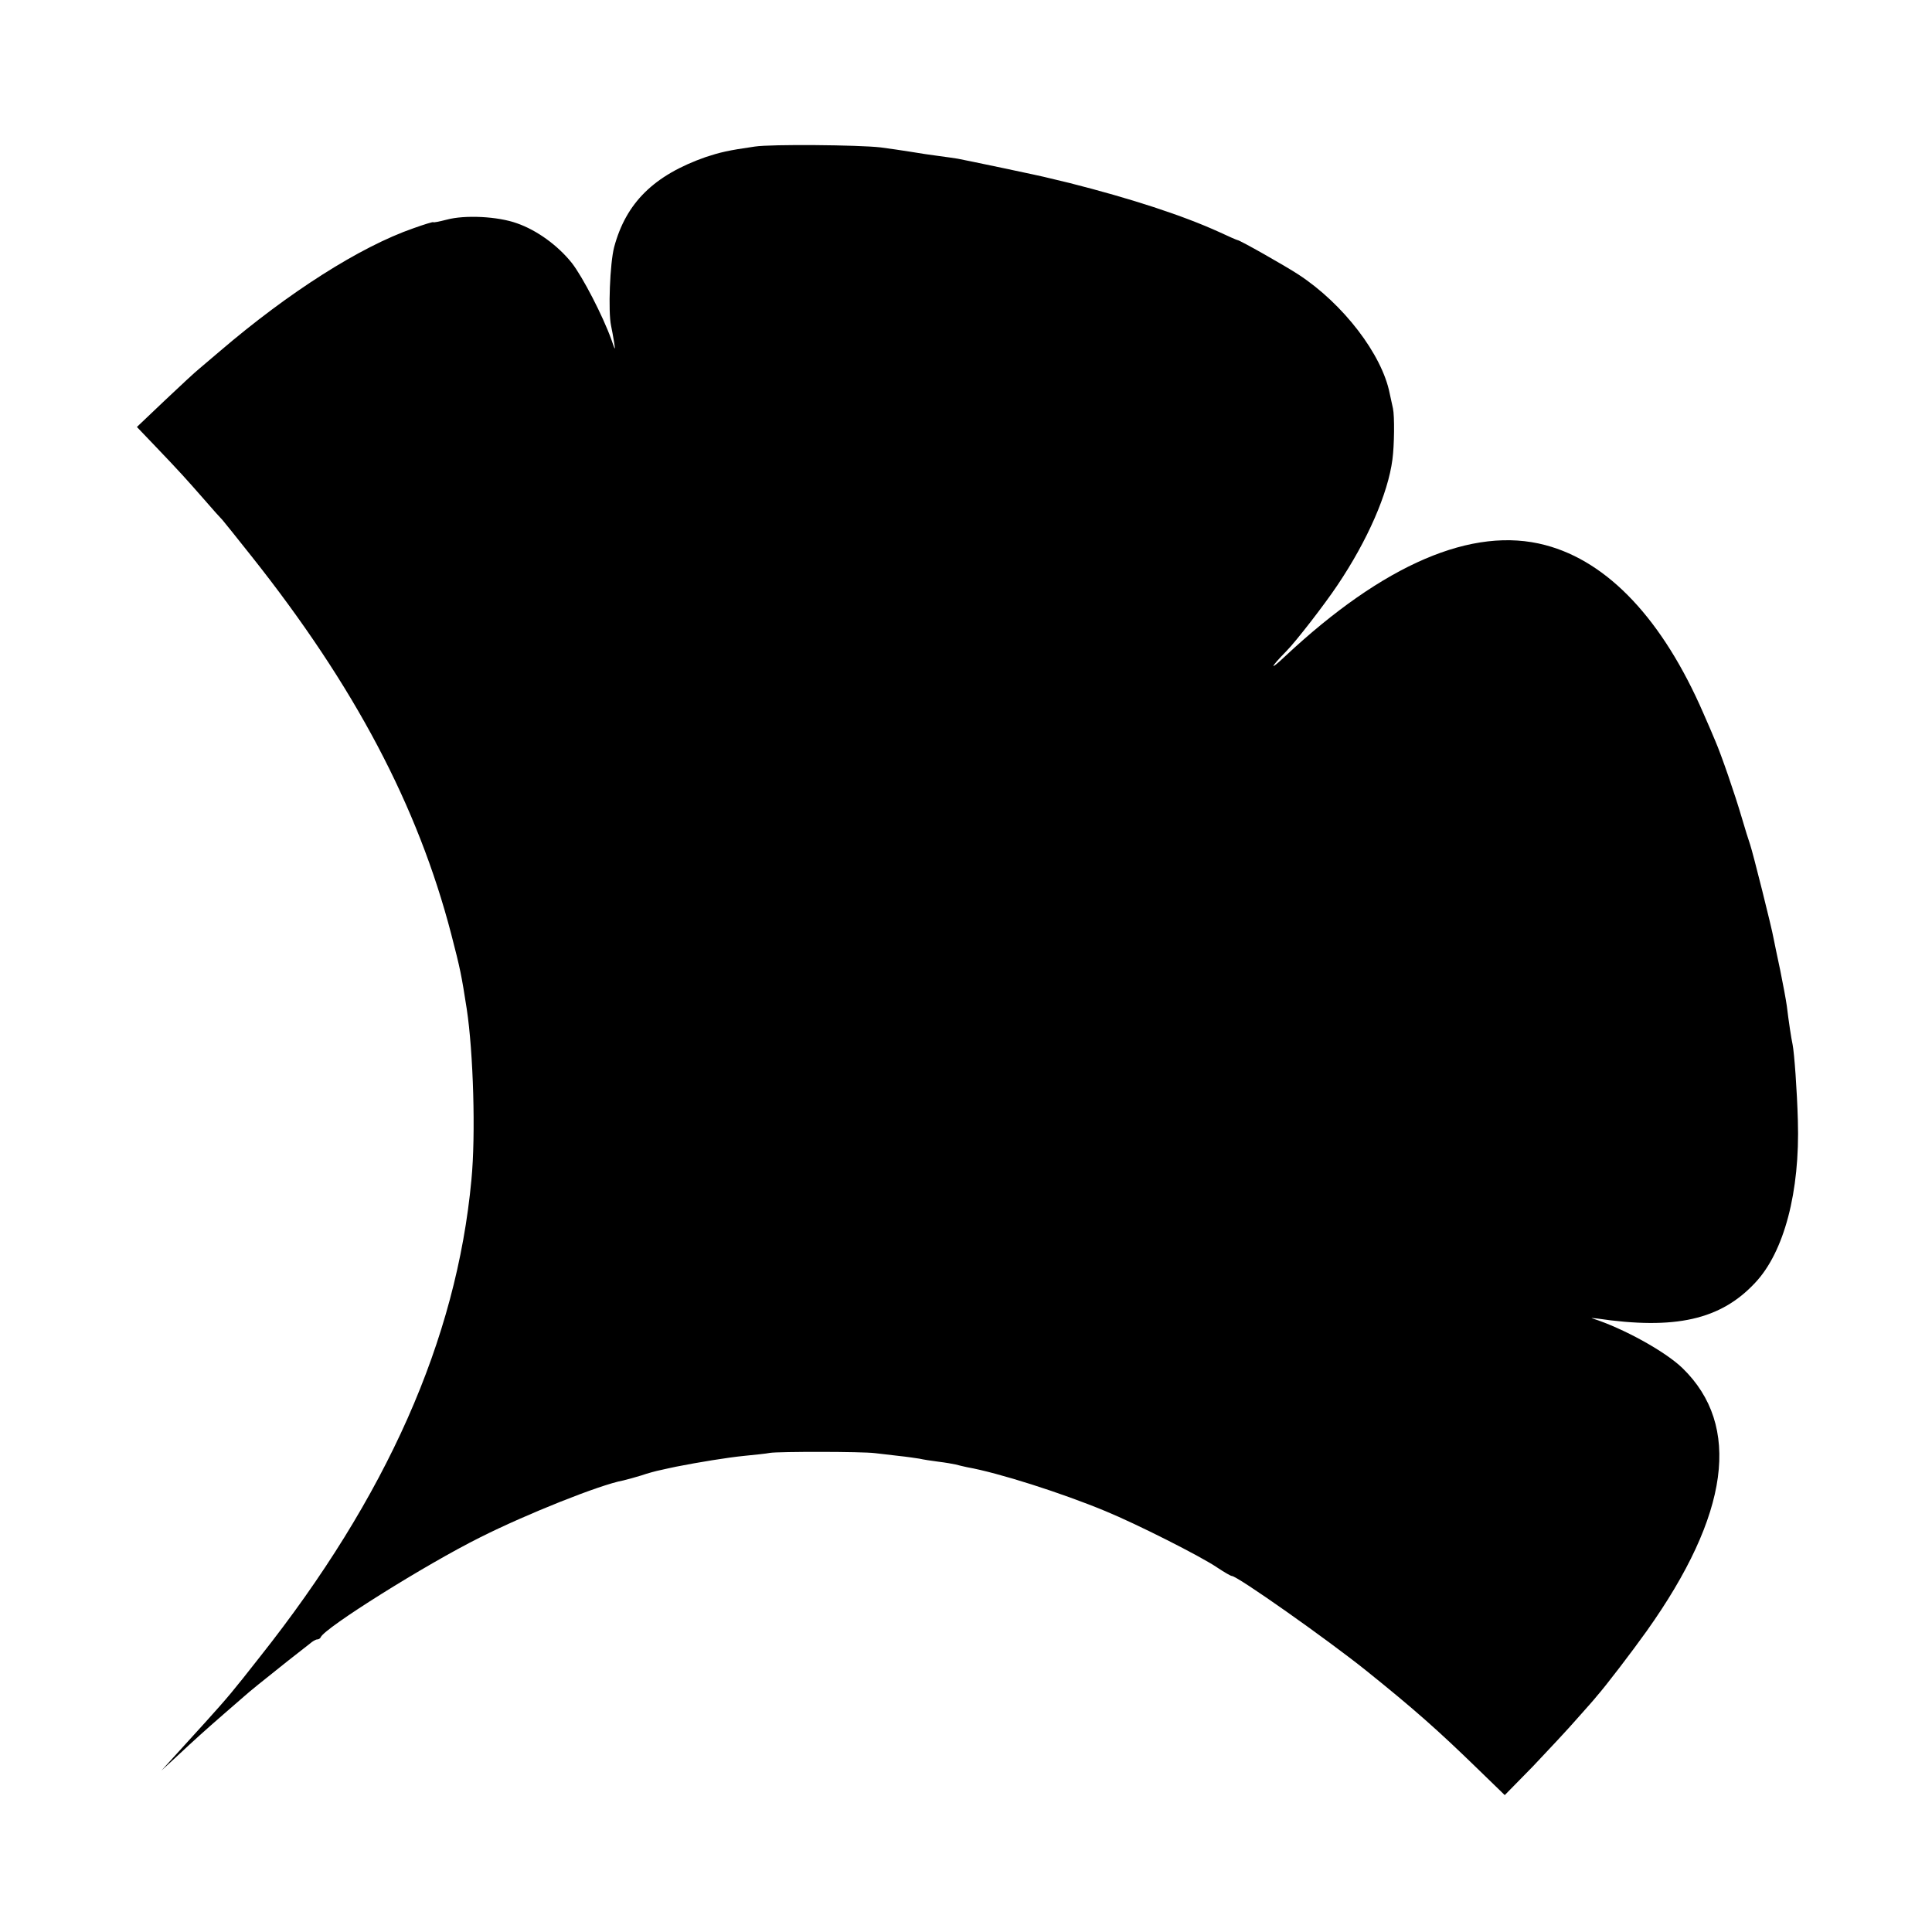
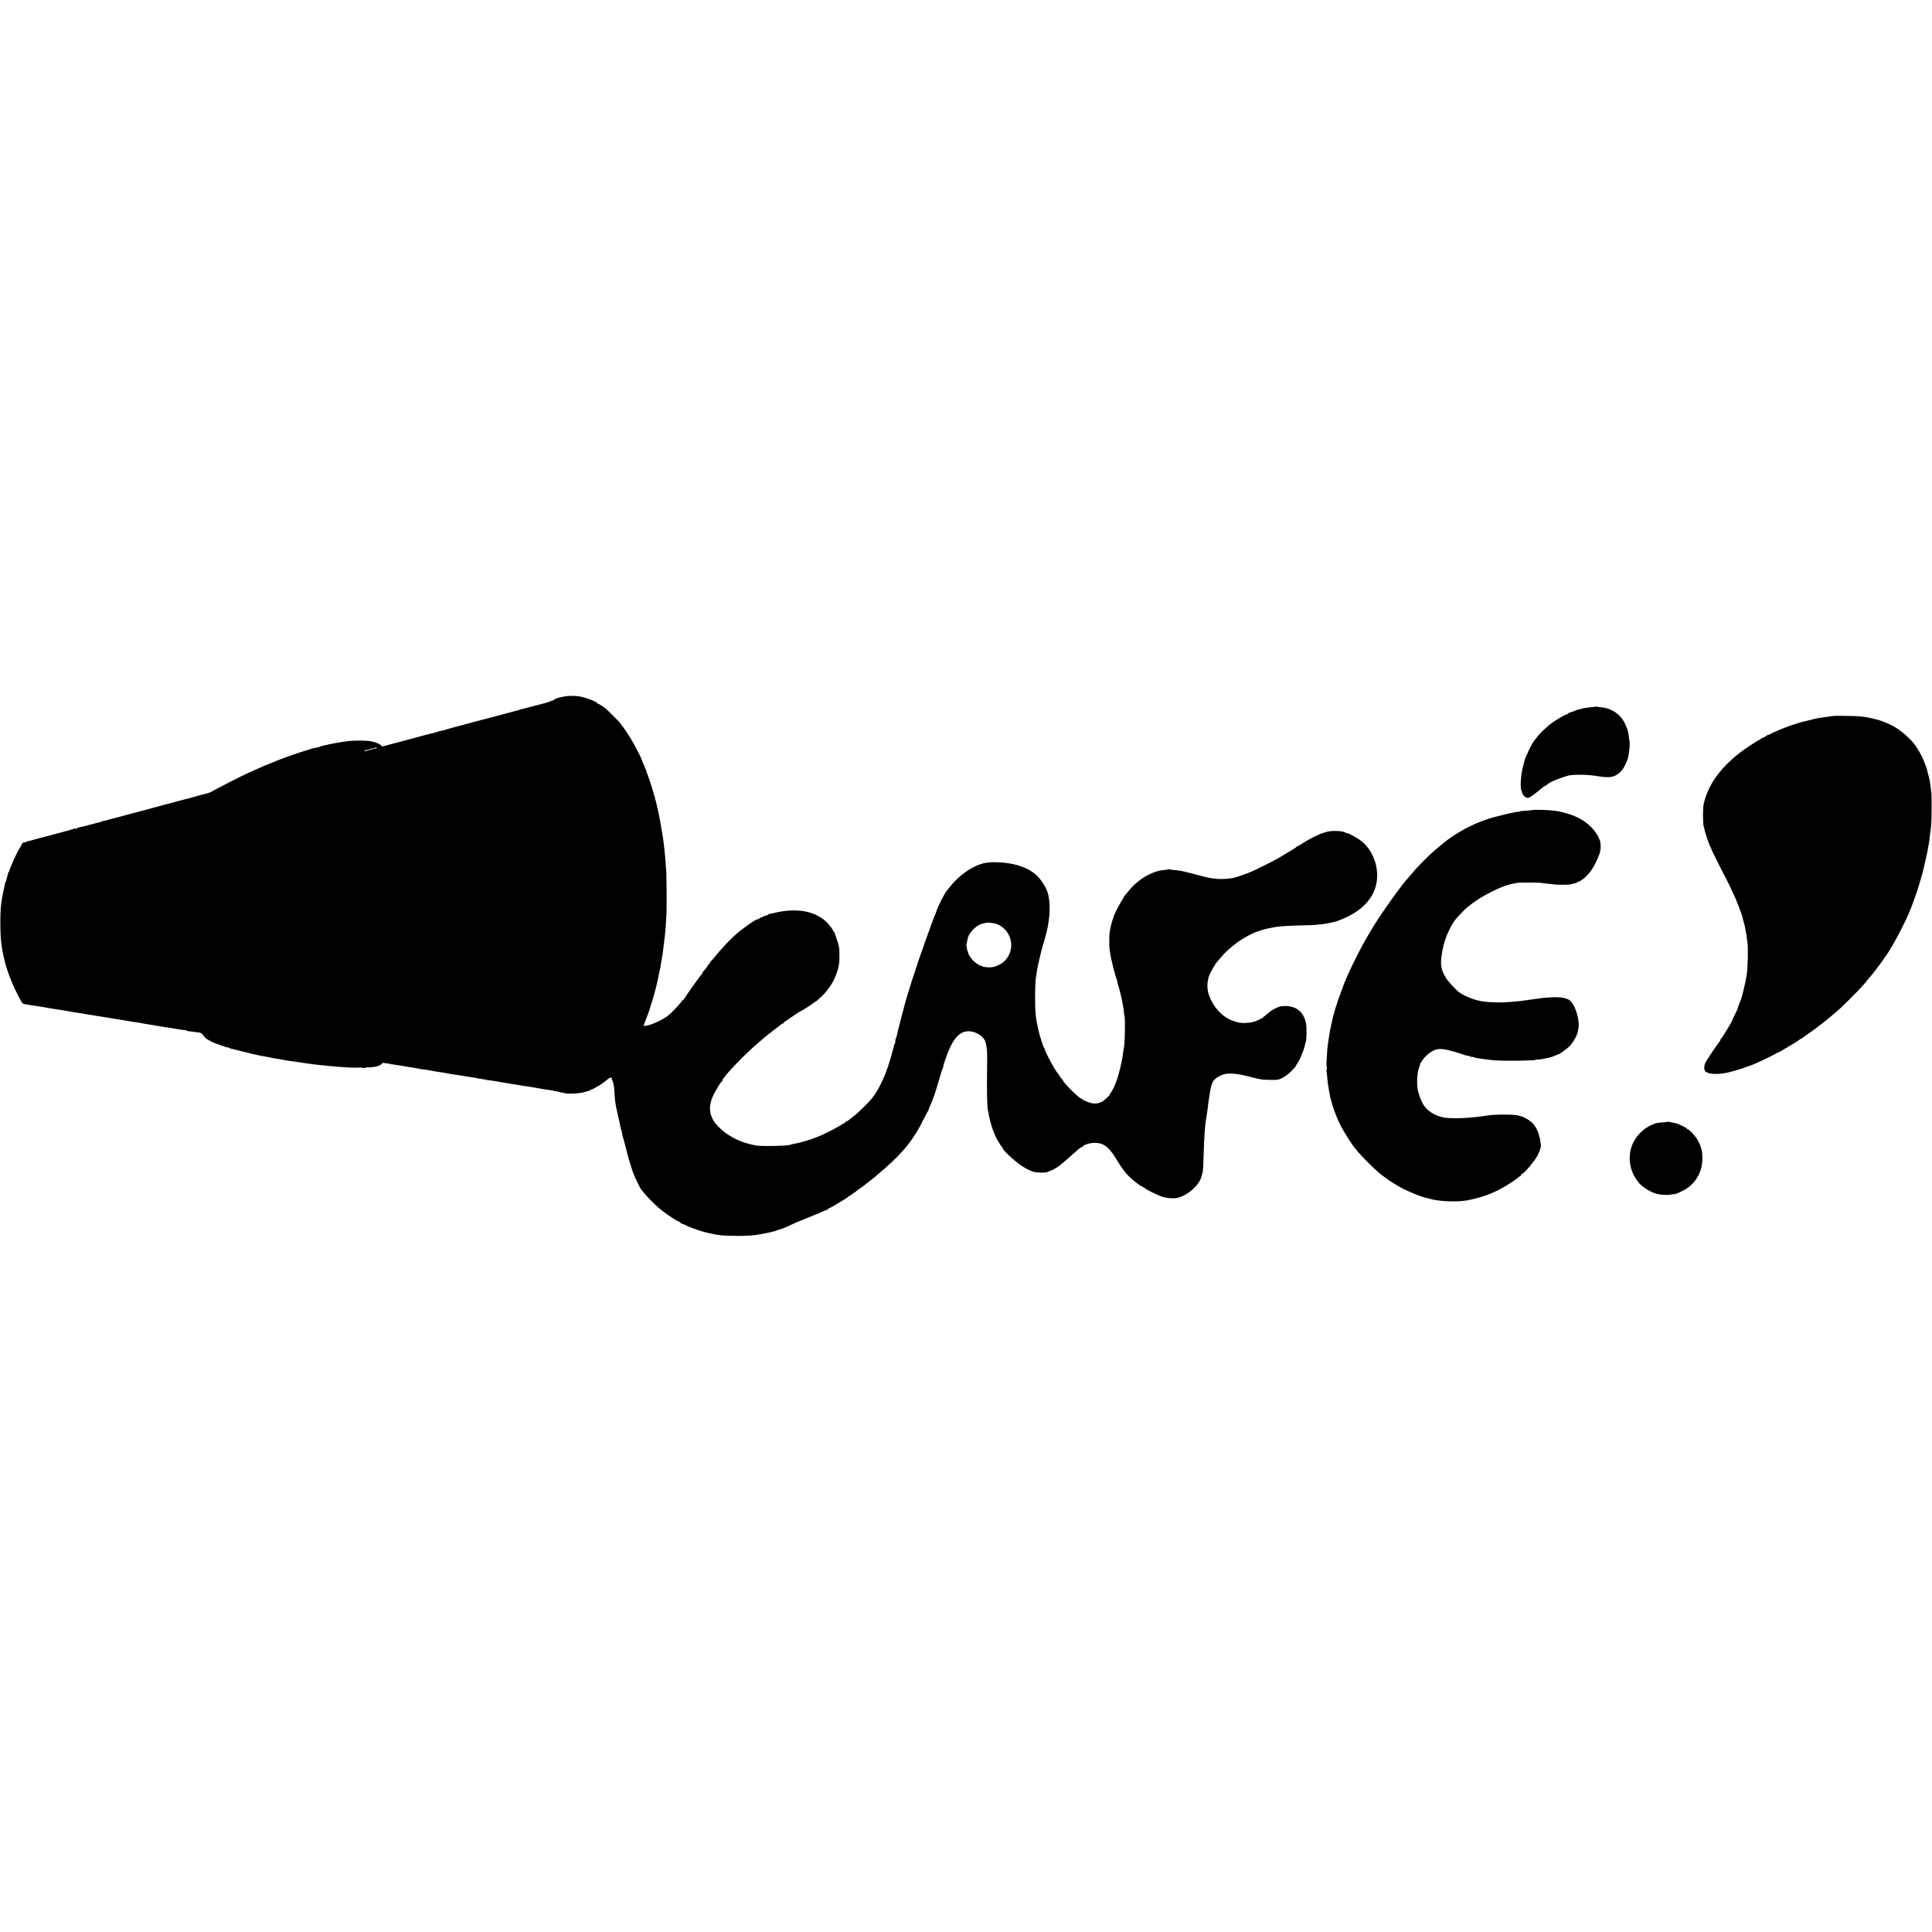
- <svg xmlns="http://www.w3.org/2000/svg" version="1.0" width="700pt" height="700pt" viewBox="0 0 700 700" preserveAspectRatio="xMidYMid meet">
-   <g transform="translate(0,700) scale(0.1,-0.1)" fill="#000000" stroke="none">
-     <path d="M2735 6469 c-98 -14 -126 -21 -178 -38 -188 -66 -289 -166 -332 -327 -15 -58 -22 -232 -11 -284 3 -14 8 -41 11 -60 5 -32 4 -31 -10 10 -31 86 -104 227 -143 277 -51 64 -127 119 -199 144 -69 25 -189 31 -255 13 -27 -7 -48 -11 -48 -9 0 2 -33 -8 -72 -22 -193 -67 -452 -232 -702 -446 -27 -23 -60 -51 -73 -62 -14 -11 -70 -63 -126 -116 l-101 -96 66 -69 c90 -94 114 -121 178 -194 30 -35 60 -68 66 -74 5 -6 53 -65 105 -131 374 -471 603 -905 724 -1370 33 -127 37 -148 56 -270 24 -157 33 -457 17 -620 -54 -579 -307 -1149 -767 -1729 -98 -125 -114 -144 -196 -235 -54 -59 -60 -66 -120 -132 l-40 -44 50 46 c76 71 104 96 175 158 36 31 70 61 76 66 14 13 72 60 154 125 36 28 73 57 83 65 9 8 21 15 26 15 5 0 11 3 13 8 14 34 381 264 578 362 167 84 435 191 518 206 13 3 42 11 65 18 23 8 56 17 72 20 17 4 41 9 55 12 81 16 185 33 245 39 39 4 81 8 95 11 32 5 334 5 380 -1 19 -2 58 -7 86 -10 29 -3 62 -8 75 -10 13 -3 44 -8 69 -11 25 -3 53 -8 62 -10 10 -3 29 -7 42 -10 113 -20 342 -93 501 -159 112 -46 346 -164 406 -205 24 -16 48 -30 52 -30 20 0 346 -230 487 -343 173 -139 259 -215 403 -355 l99 -96 102 104 c55 58 128 136 161 174 33 37 65 73 70 80 32 36 129 163 181 236 301 423 344 745 130 953 -63 61 -216 145 -326 180 -8 2 -1 2 15 0 284 -42 449 -5 574 129 105 111 163 330 155 588 -3 110 -13 245 -19 275 -5 23 -14 82 -21 140 -3 22 -14 81 -24 130 -11 50 -21 101 -24 115 -6 36 -75 311 -85 340 -5 14 -19 59 -31 100 -24 82 -74 227 -95 275 -7 17 -26 62 -43 100 -147 339 -345 550 -573 610 -263 70 -586 -69 -944 -404 -57 -54 -54 -41 5 19 35 35 140 171 186 240 109 162 183 332 199 455 7 51 8 158 2 185 -2 8 -7 33 -12 55 -28 141 -168 324 -330 430 -47 31 -213 125 -221 125 -2 0 -32 13 -66 29 -134 61 -322 122 -543 178 -33 8 -67 16 -75 18 -25 7 -303 65 -330 70 -14 2 -45 7 -70 10 -25 3 -70 10 -100 15 -30 5 -80 12 -110 16 -79 9 -396 12 -455 3z" />
+ <svg xmlns="http://www.w3.org/2000/svg" version="1.0" width="2924pt" height="2924pt" viewBox="0 0 2924 2924" preserveAspectRatio="xMidYMid meet">
+   <g transform="translate(0,2924) scale(0.1,-0.1)" fill="#000000" stroke="none">
+     <path d="M8539 18699 c-20 -5 -47 -10 -60 -13 -35 -7 -93 -30 -100 -39 -3 -5 -10 -9 -15 -9 -5 0 -20 -5 -34 -11 -14 -6 -28 -11 -32 -12 -5 -2 -9 -3 -10 -5 -2 -1 -10 -3 -18 -5 -8 -1 -91 -23 -185 -49 -93 -25 -179 -47 -190 -49 -11 -1 -25 -6 -31 -9 -6 -4 -21 -9 -35 -11 -13 -3 -44 -11 -69 -18 -25 -7 -49 -14 -55 -15 -12 -3 -198 -52 -245 -65 -19 -5 -42 -11 -50 -13 -8 -2 -35 -9 -60 -16 -25 -7 -52 -14 -60 -15 -8 -2 -42 -11 -75 -20 -33 -9 -67 -18 -75 -20 -8 -3 -58 -16 -110 -30 -52 -14 -137 -37 -188 -50 -52 -14 -97 -27 -101 -29 -4 -3 -19 -7 -34 -10 -15 -4 -38 -8 -51 -11 -13 -3 -42 -12 -65 -20 -23 -8 -45 -14 -49 -14 -4 1 -9 0 -12 -1 -3 -1 -12 -3 -20 -5 -8 -1 -42 -10 -75 -19 -33 -9 -67 -18 -75 -21 -8 -2 -100 -27 -205 -55 -104 -29 -197 -53 -205 -54 -8 -2 -40 -10 -70 -19 -84 -24 -110 -28 -110 -13 0 17 -82 53 -155 67 -59 12 -222 14 -320 5 -27 -3 -50 -6 -50 -6 0 -1 -16 -3 -35 -5 -19 -2 -48 -6 -65 -9 -16 -3 -43 -8 -60 -11 -16 -3 -42 -8 -57 -11 -15 -3 -30 -5 -33 -5 -2 0 -19 -5 -37 -10 -18 -5 -49 -12 -68 -15 -19 -3 -44 -11 -55 -17 -11 -6 -21 -10 -22 -9 -2 1 -4 2 -5 1 -2 0 -14 -3 -28 -5 -72 -13 -391 -118 -535 -175 -16 -7 -32 -13 -35 -14 -3 -1 -18 -7 -35 -14 -167 -67 -197 -79 -310 -131 -38 -17 -86 -39 -105 -47 -94 -41 -470 -233 -550 -280 -19 -12 -51 -25 -70 -29 -48 -11 -50 -11 -52 -14 -2 -1 -12 -3 -22 -5 -11 -2 -31 -7 -45 -11 -14 -4 -29 -8 -33 -9 -5 -2 -9 -3 -10 -4 -2 -2 -12 -4 -23 -7 -11 -2 -78 -20 -150 -40 -71 -19 -139 -37 -150 -39 -11 -3 -85 -22 -165 -44 -187 -51 -153 -42 -475 -128 -154 -41 -307 -81 -340 -90 -33 -8 -67 -18 -75 -21 -8 -3 -19 -4 -23 -3 -4 0 -16 -3 -26 -8 -10 -6 -29 -12 -42 -15 -13 -2 -85 -21 -159 -41 -74 -20 -144 -37 -155 -38 -11 -1 -27 -8 -35 -16 -10 -10 -15 -10 -18 -2 -3 8 -8 9 -15 2 -7 -5 -48 -18 -92 -30 -44 -11 -138 -36 -210 -56 -71 -19 -139 -38 -150 -40 -35 -8 -129 -33 -163 -44 -18 -5 -35 -10 -37 -10 -3 -1 -6 -1 -7 -2 -13 -4 -45 -10 -55 -11 -7 -1 -13 -5 -13 -9 0 -4 -6 -7 -12 -6 -33 1 -44 -5 -60 -33 -10 -17 -18 -34 -18 -38 -1 -4 -7 -14 -15 -22 -26 -29 -163 -335 -157 -352 1 -5 -3 -8 -10 -8 -6 0 -9 -3 -5 -6 3 -3 -3 -30 -13 -60 -11 -30 -16 -54 -13 -54 3 0 1 -6 -5 -13 -6 -7 -14 -28 -17 -47 -3 -19 -10 -51 -15 -70 -5 -19 -11 -48 -14 -65 -3 -16 -10 -54 -16 -84 -18 -98 -25 -194 -25 -371 0 -212 15 -360 51 -510 3 -14 9 -41 14 -60 41 -174 133 -402 240 -595 34 -61 29 -58 110 -70 19 -3 46 -7 60 -10 14 -3 45 -7 70 -10 25 -4 68 -10 95 -15 129 -23 221 -39 274 -45 19 -2 57 -9 85 -14 61 -12 110 -20 151 -26 17 -2 46 -7 65 -10 19 -4 49 -8 65 -11 17 -2 41 -6 55 -9 14 -3 43 -7 65 -10 22 -3 47 -7 55 -10 8 -2 35 -6 60 -9 25 -3 56 -8 70 -11 37 -7 378 -63 430 -71 25 -3 54 -7 65 -9 11 -2 58 -11 105 -19 47 -8 101 -17 120 -20 19 -2 44 -7 55 -9 11 -3 43 -8 70 -12 28 -4 61 -9 75 -12 14 -2 36 -5 50 -7 14 -2 57 -9 95 -16 92 -15 147 -23 163 -23 6 0 12 -3 12 -7 0 -3 8 -6 18 -6 9 0 40 -4 67 -8 28 -4 68 -9 90 -12 26 -2 46 -12 57 -27 44 -56 53 -65 87 -83 20 -10 38 -21 41 -24 6 -7 175 -71 195 -74 8 -1 18 -5 21 -9 4 -4 17 -7 29 -7 12 0 25 -3 29 -7 3 -4 12 -8 19 -10 7 -1 84 -20 172 -43 165 -41 232 -57 275 -65 14 -3 36 -7 50 -10 14 -2 41 -7 60 -10 19 -3 42 -8 50 -10 17 -5 74 -15 110 -20 35 -5 81 -13 110 -20 14 -3 45 -8 70 -11 25 -3 56 -7 70 -9 14 -2 43 -7 65 -10 22 -4 66 -10 99 -15 32 -5 61 -9 65 -8 3 0 8 0 11 -2 11 -4 136 -18 215 -25 28 -2 68 -7 90 -9 74 -10 347 -28 395 -25 14 0 36 1 50 3 14 1 37 -2 53 -6 15 -3 27 -4 27 0 0 4 21 7 48 8 113 1 191 23 214 60 6 9 20 9 49 3 23 -6 44 -7 47 -4 3 2 11 0 19 -6 7 -6 13 -9 13 -7 0 3 24 1 53 -4 28 -5 66 -11 82 -13 17 -3 41 -7 55 -9 14 -3 43 -8 65 -11 23 -3 52 -8 65 -10 14 -3 41 -8 60 -10 19 -3 46 -8 60 -11 14 -4 43 -8 65 -10 21 -3 49 -7 62 -9 50 -11 179 -32 233 -39 14 -2 36 -6 50 -9 14 -4 41 -8 60 -11 19 -3 49 -7 65 -10 17 -3 53 -8 80 -12 28 -4 57 -9 65 -11 8 -2 31 -5 50 -8 19 -2 35 -4 35 -5 0 -1 18 -4 40 -6 22 -3 57 -9 78 -15 20 -5 42 -7 47 -4 5 3 11 1 14 -4 3 -5 19 -8 36 -7 16 1 30 -2 30 -7 0 -4 3 -6 8 -4 4 3 57 -4 117 -14 61 -11 126 -22 145 -25 19 -2 46 -7 60 -9 44 -9 64 -12 120 -20 72 -11 74 -12 80 -14 3 -2 21 -4 40 -6 38 -4 223 -34 295 -49 17 -3 45 -7 145 -21 3 0 10 -3 15 -6 6 -3 17 -5 25 -4 8 1 33 -5 54 -12 22 -7 41 -11 44 -8 2 2 13 0 22 -5 41 -22 244 -13 325 15 25 8 52 15 60 15 8 0 15 5 15 10 0 6 8 10 18 10 9 1 35 12 57 25 22 14 47 28 55 31 18 8 117 81 144 106 11 10 28 18 38 18 16 0 19 -4 18 -25 0 -3 6 -18 14 -34 9 -16 18 -62 21 -102 3 -41 8 -101 10 -134 7 -89 14 -133 40 -240 9 -38 19 -81 21 -95 3 -14 9 -40 14 -59 5 -19 7 -38 4 -42 -2 -4 1 -11 7 -14 5 -4 8 -13 5 -21 -3 -7 -1 -16 3 -18 7 -5 15 -39 21 -88 1 -4 6 -22 11 -40 6 -18 12 -40 14 -48 1 -8 17 -69 35 -135 17 -66 33 -127 35 -135 2 -8 13 -44 25 -80 12 -36 23 -69 24 -75 9 -50 121 -290 146 -315 3 -3 22 -26 43 -52 37 -46 165 -177 204 -208 10 -8 41 -34 68 -56 62 -52 235 -164 252 -164 7 0 13 -4 13 -9 0 -7 37 -26 70 -35 3 -1 19 -9 35 -18 35 -19 228 -87 265 -94 14 -3 50 -11 80 -19 120 -30 228 -40 420 -40 155 1 253 7 323 21 12 2 36 6 52 9 78 13 214 46 230 56 6 4 22 9 37 13 15 3 40 11 55 18 15 6 30 12 33 13 3 0 45 20 93 43 49 23 92 42 95 42 4 0 18 6 32 13 14 7 48 21 75 31 50 19 86 33 149 61 19 8 37 15 40 15 3 0 34 14 68 30 34 17 67 30 75 30 7 0 13 4 13 9 0 5 9 13 21 16 18 6 107 57 193 110 18 11 47 29 64 40 18 10 32 23 32 27 0 4 6 8 13 8 6 0 25 11 41 25 16 14 32 25 36 25 4 0 18 11 32 24 14 12 41 33 59 44 19 12 46 32 61 44 14 13 39 32 54 43 54 39 141 111 249 206 299 262 446 448 601 764 32 66 64 123 69 127 6 4 7 8 2 8 -4 0 2 19 14 42 34 67 89 219 124 348 33 116 66 223 75 239 6 12 9 21 6 21 -8 0 59 190 93 265 64 141 124 215 199 249 81 37 192 17 279 -50 27 -20 64 -71 68 -94 1 -3 4 -18 8 -35 15 -66 19 -126 17 -255 -6 -493 -2 -680 15 -760 3 -14 8 -38 11 -55 19 -106 55 -222 97 -316 28 -62 96 -172 109 -177 4 -2 8 -10 8 -17 0 -29 232 -237 310 -277 14 -7 27 -15 30 -18 3 -3 34 -19 70 -35 53 -23 81 -29 154 -32 63 -2 96 2 117 12 16 9 30 15 31 14 11 -5 131 65 164 96 7 5 33 28 59 50 26 22 66 57 89 78 22 21 58 53 79 70 22 18 48 40 59 50 12 9 27 17 35 17 7 0 13 4 13 9 0 21 106 55 175 55 135 1 220 -63 329 -245 96 -161 166 -248 261 -324 20 -16 42 -35 49 -40 21 -19 96 -65 105 -65 5 0 14 -7 22 -16 17 -20 217 -116 274 -131 51 -14 130 -22 177 -18 145 10 350 171 396 310 29 86 33 120 37 305 4 163 13 347 20 425 11 115 16 151 20 165 2 8 7 38 10 65 4 28 8 61 11 75 2 14 7 48 9 75 3 28 7 61 10 75 3 14 7 41 10 60 12 103 37 194 63 225 41 49 97 81 177 101 40 11 162 5 235 -11 41 -9 82 -18 90 -20 8 -1 35 -8 60 -15 25 -7 54 -14 65 -16 11 -3 43 -10 70 -16 28 -7 102 -12 165 -12 111 -1 117 0 181 32 39 20 89 56 120 88 71 73 79 82 79 88 0 3 15 29 34 58 18 29 37 64 41 78 4 14 11 30 15 35 9 12 49 133 53 160 1 11 5 25 8 30 13 23 17 214 7 275 -33 184 -147 279 -331 274 -55 -1 -81 -8 -132 -34 -35 -18 -72 -40 -82 -49 -10 -9 -41 -34 -68 -56 -28 -21 -53 -44 -57 -50 -5 -6 -8 -6 -8 0 0 6 -3 6 -8 -1 -13 -18 -112 -55 -165 -61 -115 -12 -156 -8 -262 29 -167 58 -322 239 -370 431 -16 65 -16 126 0 197 4 14 7 30 8 35 5 22 70 150 83 163 8 7 14 17 14 22 0 5 6 15 13 22 6 7 37 43 67 78 30 36 66 76 80 89 130 122 241 201 373 266 48 24 87 42 87 40 0 -3 20 4 44 15 44 19 191 53 276 64 65 9 212 17 390 21 85 2 155 4 155 5 0 1 25 3 55 5 56 3 107 10 170 22 41 8 48 10 58 13 4 1 12 3 17 4 80 14 238 83 338 149 246 160 358 384 324 647 -24 189 -131 369 -272 458 -81 52 -157 92 -174 92 -10 0 -21 3 -25 7 -24 24 -174 35 -257 20 -41 -8 -143 -41 -149 -48 -3 -3 -16 -10 -30 -14 -29 -8 -161 -82 -237 -131 -28 -19 -56 -34 -62 -34 -6 0 -11 -3 -11 -8 0 -4 -26 -22 -57 -40 -32 -18 -78 -46 -103 -62 -25 -16 -54 -34 -65 -40 -11 -6 -42 -24 -70 -40 -51 -30 -293 -151 -375 -188 -63 -28 -239 -90 -275 -97 -153 -30 -301 -24 -460 19 -33 9 -71 19 -83 22 -20 4 -103 26 -152 39 -62 18 -160 35 -213 38 -35 2 -68 7 -74 10 -6 4 -13 3 -17 0 -4 -4 -28 -9 -53 -10 -188 -12 -413 -148 -555 -334 -12 -17 -31 -39 -40 -47 -10 -9 -18 -20 -18 -24 0 -4 -15 -32 -34 -61 -35 -54 -128 -237 -121 -237 2 0 -3 -16 -11 -35 -14 -35 -37 -125 -49 -200 -8 -47 -9 -202 -2 -261 9 -64 27 -168 34 -184 3 -8 7 -25 9 -37 4 -33 55 -215 65 -235 5 -10 9 -27 9 -38 0 -11 4 -28 9 -38 10 -18 55 -199 67 -267 4 -22 8 -49 11 -60 5 -26 13 -83 16 -120 2 -17 6 -35 8 -40 3 -6 5 -93 4 -195 -2 -164 -7 -245 -21 -314 -2 -12 -6 -34 -8 -51 -14 -98 -34 -197 -58 -280 -10 -38 -21 -77 -23 -86 -2 -8 -11 -33 -20 -55 -9 -21 -18 -43 -19 -49 -4 -19 -58 -120 -74 -137 -8 -10 -12 -18 -9 -18 13 0 -101 -103 -119 -107 -5 -1 -26 -9 -47 -16 -28 -10 -53 -11 -94 -5 -59 9 -163 55 -163 71 0 6 -3 8 -6 4 -7 -7 -8 -5 -83 60 -79 70 -191 191 -191 207 0 4 -13 21 -30 39 -16 18 -30 37 -30 44 0 6 -4 13 -9 15 -27 10 -213 350 -210 384 0 4 -3 10 -8 13 -12 8 -68 185 -92 291 -37 166 -46 260 -45 490 0 171 6 261 20 334 2 11 6 38 9 61 9 57 60 279 81 350 10 33 18 62 19 65 1 3 8 30 17 60 74 247 93 484 54 665 -25 115 -123 262 -226 338 -131 97 -330 153 -560 157 -41 1 -77 1 -80 0 -3 0 -25 -3 -50 -5 -177 -14 -419 -169 -575 -370 -21 -27 -44 -55 -49 -60 -25 -24 -146 -264 -151 -300 -2 -10 -9 -28 -40 -100 -9 -22 -18 -44 -19 -50 -2 -5 -7 -21 -13 -35 -10 -25 -67 -184 -83 -230 -4 -14 -11 -34 -16 -45 -4 -11 -8 -24 -10 -30 -4 -12 -89 -253 -97 -275 -3 -8 -20 -60 -37 -115 -17 -55 -35 -109 -40 -120 -5 -11 -13 -36 -19 -55 -5 -19 -23 -80 -41 -135 -48 -150 -50 -158 -115 -410 -26 -99 -51 -196 -56 -215 -5 -19 -11 -47 -14 -63 -2 -15 -7 -33 -11 -39 -8 -12 -14 -45 -17 -80 -1 -10 -4 -18 -7 -18 -4 0 -7 -6 -7 -12 0 -20 -61 -232 -95 -333 -63 -189 -155 -371 -243 -480 -54 -67 -209 -219 -270 -265 -33 -25 -69 -53 -79 -62 -11 -10 -26 -18 -33 -18 -7 0 -13 -4 -13 -8 0 -5 -10 -14 -22 -20 -13 -6 -41 -23 -63 -37 -70 -43 -238 -129 -300 -153 -33 -12 -69 -27 -80 -32 -59 -27 -245 -81 -330 -94 -20 -4 -41 -8 -44 -11 -31 -18 -439 -27 -521 -11 -167 33 -281 76 -400 150 -74 47 -93 62 -164 131 -131 129 -163 273 -97 440 27 69 125 237 142 243 5 2 9 8 9 13 0 48 328 393 560 589 14 11 47 40 74 63 27 23 94 77 150 119 56 43 106 82 113 88 7 5 17 10 23 10 5 0 10 4 10 9 0 5 17 20 38 32 20 13 39 25 42 28 8 9 179 121 184 121 10 0 201 123 204 132 2 4 8 8 13 8 5 0 24 15 43 33 19 17 42 39 52 48 43 36 111 122 161 204 39 63 90 201 96 260 2 17 6 35 8 40 5 9 4 230 -1 230 -1 0 -4 14 -6 31 -3 17 -16 62 -30 100 -14 38 -28 79 -31 92 -3 12 -9 22 -14 22 -5 0 -9 4 -9 9 0 19 -59 98 -107 142 -175 164 -452 211 -783 133 -41 -10 -78 -17 -82 -16 -5 1 -8 -2 -8 -8 0 -5 -16 -12 -35 -16 -19 -3 -38 -10 -41 -15 -3 -5 -12 -9 -21 -9 -8 0 -28 -9 -44 -21 -16 -11 -29 -18 -29 -15 0 20 -248 -155 -326 -229 -11 -11 -36 -34 -55 -51 -59 -54 -171 -176 -243 -264 -38 -47 -76 -91 -85 -97 -8 -7 -11 -13 -6 -13 5 0 -1 -9 -13 -20 -12 -12 -22 -24 -22 -28 0 -4 -14 -23 -30 -42 -16 -19 -34 -40 -40 -47 -5 -7 -10 -16 -10 -22 0 -5 -3 -11 -8 -13 -10 -4 -255 -348 -264 -370 -4 -10 -11 -18 -16 -18 -5 0 -22 -19 -39 -42 -32 -44 -141 -158 -183 -192 -87 -69 -249 -145 -344 -160 -34 -6 -37 -4 -32 11 29 79 75 202 82 218 4 11 8 25 9 30 0 6 6 24 12 40 15 41 62 196 67 226 3 13 5 24 6 24 2 0 7 22 15 60 3 17 9 39 12 50 3 11 7 29 9 40 1 11 12 62 23 112 12 51 21 96 20 100 -1 5 0 10 1 13 3 9 9 44 16 90 3 25 8 47 9 50 2 3 7 37 10 75 4 38 9 78 11 90 3 11 7 43 9 70 3 28 7 66 10 85 4 32 12 130 20 275 8 117 3 720 -5 720 -1 0 -3 32 -5 70 -2 39 -6 90 -9 115 -3 25 -8 72 -11 105 -4 33 -8 71 -9 85 -12 92 -18 131 -27 180 -6 30 -12 66 -14 80 -6 44 -16 95 -20 110 -2 8 -6 31 -9 50 -3 19 -8 44 -11 55 -5 23 -36 155 -39 170 -1 6 -5 16 -9 23 -5 6 -6 12 -3 12 3 0 1 12 -5 28 -6 15 -13 37 -15 49 -8 43 -96 308 -106 321 -6 6 -8 12 -4 12 4 0 0 13 -9 30 -8 16 -15 31 -14 32 1 2 -8 24 -20 50 -21 47 -43 101 -42 105 0 3 -66 131 -115 220 -54 99 -138 224 -210 313 -21 25 -180 184 -206 205 -38 31 -107 75 -117 75 -5 0 -11 3 -13 8 -10 24 -169 85 -266 102 -68 12 -175 11 -233 -1z m-2834 -778 c-3 -3 -11 -6 -18 -7 -45 -10 -69 -16 -127 -34 -48 -14 -60 -15 -46 -5 11 8 28 15 39 15 10 0 26 4 35 9 9 5 32 11 50 14 19 3 36 7 38 10 2 2 11 4 19 4 8 0 13 -3 10 -6z m9363 -2660 c132 -40 229 -167 236 -307 7 -135 -65 -259 -183 -316 -25 -12 -48 -23 -51 -23 -3 -1 -18 -5 -35 -9 -48 -14 -158 -4 -182 16 -7 6 -13 8 -13 4 0 -10 -83 45 -112 75 -38 39 -78 105 -78 128 0 11 -4 22 -9 25 -5 3 -8 19 -7 36 1 16 -1 30 -6 30 -4 0 -5 6 -3 13 3 6 7 26 9 42 12 76 19 99 46 138 54 80 141 144 204 151 14 1 29 5 32 8 8 9 114 1 152 -11z" />
+     <path d="M24159 18546 c-2 -2 -35 -6 -74 -9 -74 -7 -117 -13 -150 -24 -11 -4 -27 -8 -35 -8 -8 -1 -26 -6 -40 -12 -22 -10 -53 -22 -70 -28 -3 -1 -17 -5 -32 -9 -16 -5 -28 -12 -28 -17 0 -5 -6 -9 -14 -9 -14 0 -95 -43 -172 -93 -99 -62 -227 -179 -291 -264 -15 -21 -31 -40 -34 -43 -22 -19 -132 -242 -144 -295 -3 -11 -14 -53 -24 -92 -36 -133 -47 -330 -22 -378 3 -5 6 -15 7 -21 4 -24 39 -66 62 -75 33 -13 70 7 168 86 43 36 84 69 90 74 5 4 21 14 35 21 13 7 26 16 29 19 23 28 160 87 300 129 76 23 294 22 440 -2 153 -25 220 -24 282 3 46 21 90 59 123 107 26 36 73 146 79 182 15 87 19 124 20 185 0 37 -1 67 -4 67 -3 0 -5 12 -6 28 0 15 -4 43 -8 62 -4 19 -9 42 -10 50 -4 17 -20 59 -44 110 -63 136 -200 231 -356 245 -33 3 -62 8 -66 10 -4 3 -9 3 -11 1z" />
+     <path d="M27748 18405 c-2 -1 -28 -6 -59 -9 -31 -4 -65 -8 -75 -10 -11 -2 -41 -7 -69 -10 -27 -4 -66 -11 -85 -16 -54 -15 -203 -52 -220 -55 -8 -2 -16 -4 -17 -5 -2 -2 -6 -3 -10 -4 -12 -3 -86 -27 -103 -33 -8 -4 -17 -7 -20 -7 -21 -4 -234 -92 -260 -107 -26 -15 -80 -38 -84 -36 -2 1 -12 -6 -22 -15 -11 -9 -21 -16 -24 -15 -10 3 -208 -119 -295 -181 -344 -247 -548 -519 -619 -824 -15 -64 -16 -281 -2 -343 28 -121 87 -297 108 -322 6 -7 8 -13 4 -13 -5 0 206 -423 230 -461 5 -8 9 -16 9 -19 1 -3 15 -33 33 -67 18 -35 32 -65 33 -68 0 -2 13 -31 29 -63 47 -94 135 -325 145 -377 2 -11 8 -35 13 -53 6 -18 11 -35 11 -37 1 -3 1 -6 2 -7 1 -6 7 -34 13 -63 3 -16 8 -41 11 -55 3 -14 7 -43 10 -65 3 -22 8 -59 11 -83 14 -98 7 -381 -11 -502 -17 -109 -78 -361 -93 -385 -4 -5 -7 -13 -8 -17 -1 -5 -3 -10 -4 -13 -1 -3 -3 -8 -5 -12 -1 -5 -7 -21 -13 -36 -7 -16 -12 -32 -12 -37 0 -4 -20 -49 -45 -99 -25 -50 -45 -93 -45 -96 0 -14 -148 -255 -163 -266 -5 -3 -8 -9 -7 -13 2 -7 -15 -33 -55 -85 -41 -51 -179 -265 -183 -281 -18 -89 -10 -113 43 -135 60 -24 175 -25 285 -1 14 3 36 8 49 11 54 11 226 65 291 92 8 3 20 7 26 8 35 8 336 150 377 177 15 11 27 17 27 14 0 -3 35 16 78 41 42 25 91 54 107 63 63 36 141 85 153 98 7 6 17 12 22 12 5 0 15 6 22 13 7 7 49 37 93 67 145 98 377 284 509 410 146 138 338 339 374 391 8 13 25 33 37 44 12 12 55 66 96 120 40 55 76 102 79 105 3 3 23 32 45 65 22 33 42 62 45 65 3 3 10 14 17 25 7 11 38 63 70 115 62 103 203 380 242 476 13 32 30 73 36 89 11 27 63 170 85 235 19 56 59 188 70 230 6 25 14 52 17 60 3 8 7 24 9 35 2 11 12 56 23 100 10 44 22 94 25 110 3 17 10 48 15 70 5 22 12 58 15 80 3 22 8 51 11 65 3 14 7 45 9 70 3 25 7 61 10 80 15 95 18 141 20 335 2 116 0 239 -5 275 -5 36 -11 87 -14 113 -3 27 -9 65 -14 85 -20 78 -36 137 -36 142 -2 10 -16 56 -25 75 -4 11 -18 45 -30 75 -29 71 -93 182 -138 240 -88 112 -252 245 -362 292 -19 9 -56 25 -81 36 -40 18 -121 43 -184 57 -11 3 -31 7 -45 10 -92 21 -169 28 -347 30 -111 2 -203 2 -205 0z" />
+     <path d="M23205 16982 c-2 -2 -32 -5 -67 -8 -107 -7 -135 -11 -147 -18 -6 -4 -11 -5 -11 -3 0 4 -23 0 -119 -19 -25 -5 -127 -30 -236 -58 -278 -70 -590 -233 -817 -426 -7 -6 -26 -22 -43 -36 -97 -82 -137 -119 -229 -213 -115 -117 -103 -105 -176 -191 -30 -35 -63 -73 -73 -85 -66 -73 -257 -335 -385 -527 -94 -140 -117 -178 -208 -333 -93 -157 -220 -409 -309 -610 -64 -144 -195 -518 -195 -557 0 -9 -4 -19 -9 -22 -5 -4 -8 -14 -6 -24 1 -9 -2 -23 -8 -29 -5 -7 -7 -13 -4 -13 3 0 1 -15 -4 -32 -5 -18 -11 -44 -14 -58 -3 -14 -7 -36 -10 -50 -7 -30 -10 -44 -24 -140 -19 -121 -21 -135 -27 -238 -10 -147 -10 -174 -3 -209 4 -19 3 -33 -3 -33 -5 0 -7 -4 -4 -8 2 -4 7 -44 11 -87 4 -44 8 -91 10 -105 2 -14 7 -41 10 -60 19 -123 28 -165 60 -270 33 -113 79 -226 133 -330 47 -92 173 -288 213 -332 13 -15 35 -42 49 -60 27 -36 249 -258 295 -296 55 -46 173 -132 196 -145 13 -7 49 -29 79 -49 116 -75 375 -185 479 -203 19 -3 38 -8 43 -11 5 -3 19 -7 31 -9 12 -2 40 -6 62 -10 149 -23 352 -23 470 0 186 38 325 84 466 156 99 51 257 151 296 188 12 12 27 21 33 21 5 0 10 7 10 15 0 8 4 15 9 15 30 0 195 193 243 285 27 52 53 133 49 150 -2 6 -5 30 -8 55 -15 119 -58 219 -122 285 -39 40 -126 91 -169 100 -12 2 -25 6 -30 8 -38 23 -375 25 -488 3 -24 -5 -100 -15 -159 -21 -22 -2 -74 -7 -115 -11 -97 -10 -291 -10 -355 -1 -167 25 -297 114 -356 242 -25 56 -36 83 -37 95 0 3 -5 17 -11 32 -35 94 -30 307 10 403 7 17 13 35 13 40 2 17 52 89 80 115 15 14 35 32 44 41 21 21 90 59 117 66 51 11 115 8 180 -9 38 -10 75 -20 80 -21 30 -8 133 -40 150 -47 24 -11 87 -25 98 -22 4 1 7 -3 7 -9 0 -5 5 -7 11 -4 5 4 22 2 37 -4 15 -5 43 -13 62 -16 120 -18 178 -26 252 -32 136 -12 628 -7 628 7 0 3 15 5 33 4 17 -1 70 7 117 17 98 22 93 20 145 43 22 10 46 19 53 20 7 1 21 9 30 17 10 8 37 28 61 44 42 28 101 82 101 91 0 2 9 15 21 28 12 13 20 27 19 31 -1 4 2 11 7 14 12 8 43 76 49 104 2 12 7 33 10 47 32 128 -47 388 -136 445 -75 50 -234 56 -495 19 -22 -3 -53 -7 -70 -10 -55 -7 -112 -15 -136 -19 -14 -3 -54 -7 -89 -10 -36 -3 -85 -8 -110 -10 -117 -11 -304 -7 -415 10 -116 16 -278 81 -356 141 -54 42 -166 165 -197 216 -84 141 -92 223 -42 458 34 163 130 366 215 456 107 114 134 141 155 155 14 10 34 25 45 35 24 23 142 102 205 137 45 26 191 100 200 102 3 0 27 11 55 23 27 13 56 24 65 26 8 2 22 6 30 9 17 7 96 26 150 35 41 8 334 7 370 -1 14 -3 57 -8 96 -11 39 -4 82 -9 95 -11 33 -7 208 -7 239 -1 69 15 86 19 100 27 8 5 26 13 40 19 65 26 154 116 211 211 47 78 111 227 104 239 -3 5 -1 11 4 15 11 6 8 117 -4 150 -61 176 -232 326 -450 398 -76 25 -193 54 -225 55 -8 1 -37 4 -65 7 -53 7 -265 12 -270 7z" />
+     <path d="M25248 12265 c-3 -4 -30 -8 -59 -10 -72 -4 -141 -15 -154 -23 -5 -4 -12 -7 -15 -8 -3 0 -23 -9 -45 -20 -91 -44 -176 -122 -233 -213 -114 -184 -100 -441 35 -617 45 -61 46 -61 113 -111 53 -39 134 -80 175 -89 11 -2 31 -7 45 -10 32 -8 152 -12 164 -6 4 2 27 6 49 8 44 3 48 4 150 55 174 86 286 264 292 468 4 126 -22 221 -90 326 -30 46 -117 135 -132 135 -7 0 -13 4 -13 9 0 10 -107 63 -160 79 -19 6 -51 12 -70 14 -19 2 -38 6 -41 11 -3 4 -8 5 -11 2z" />
  </g>
</svg>
